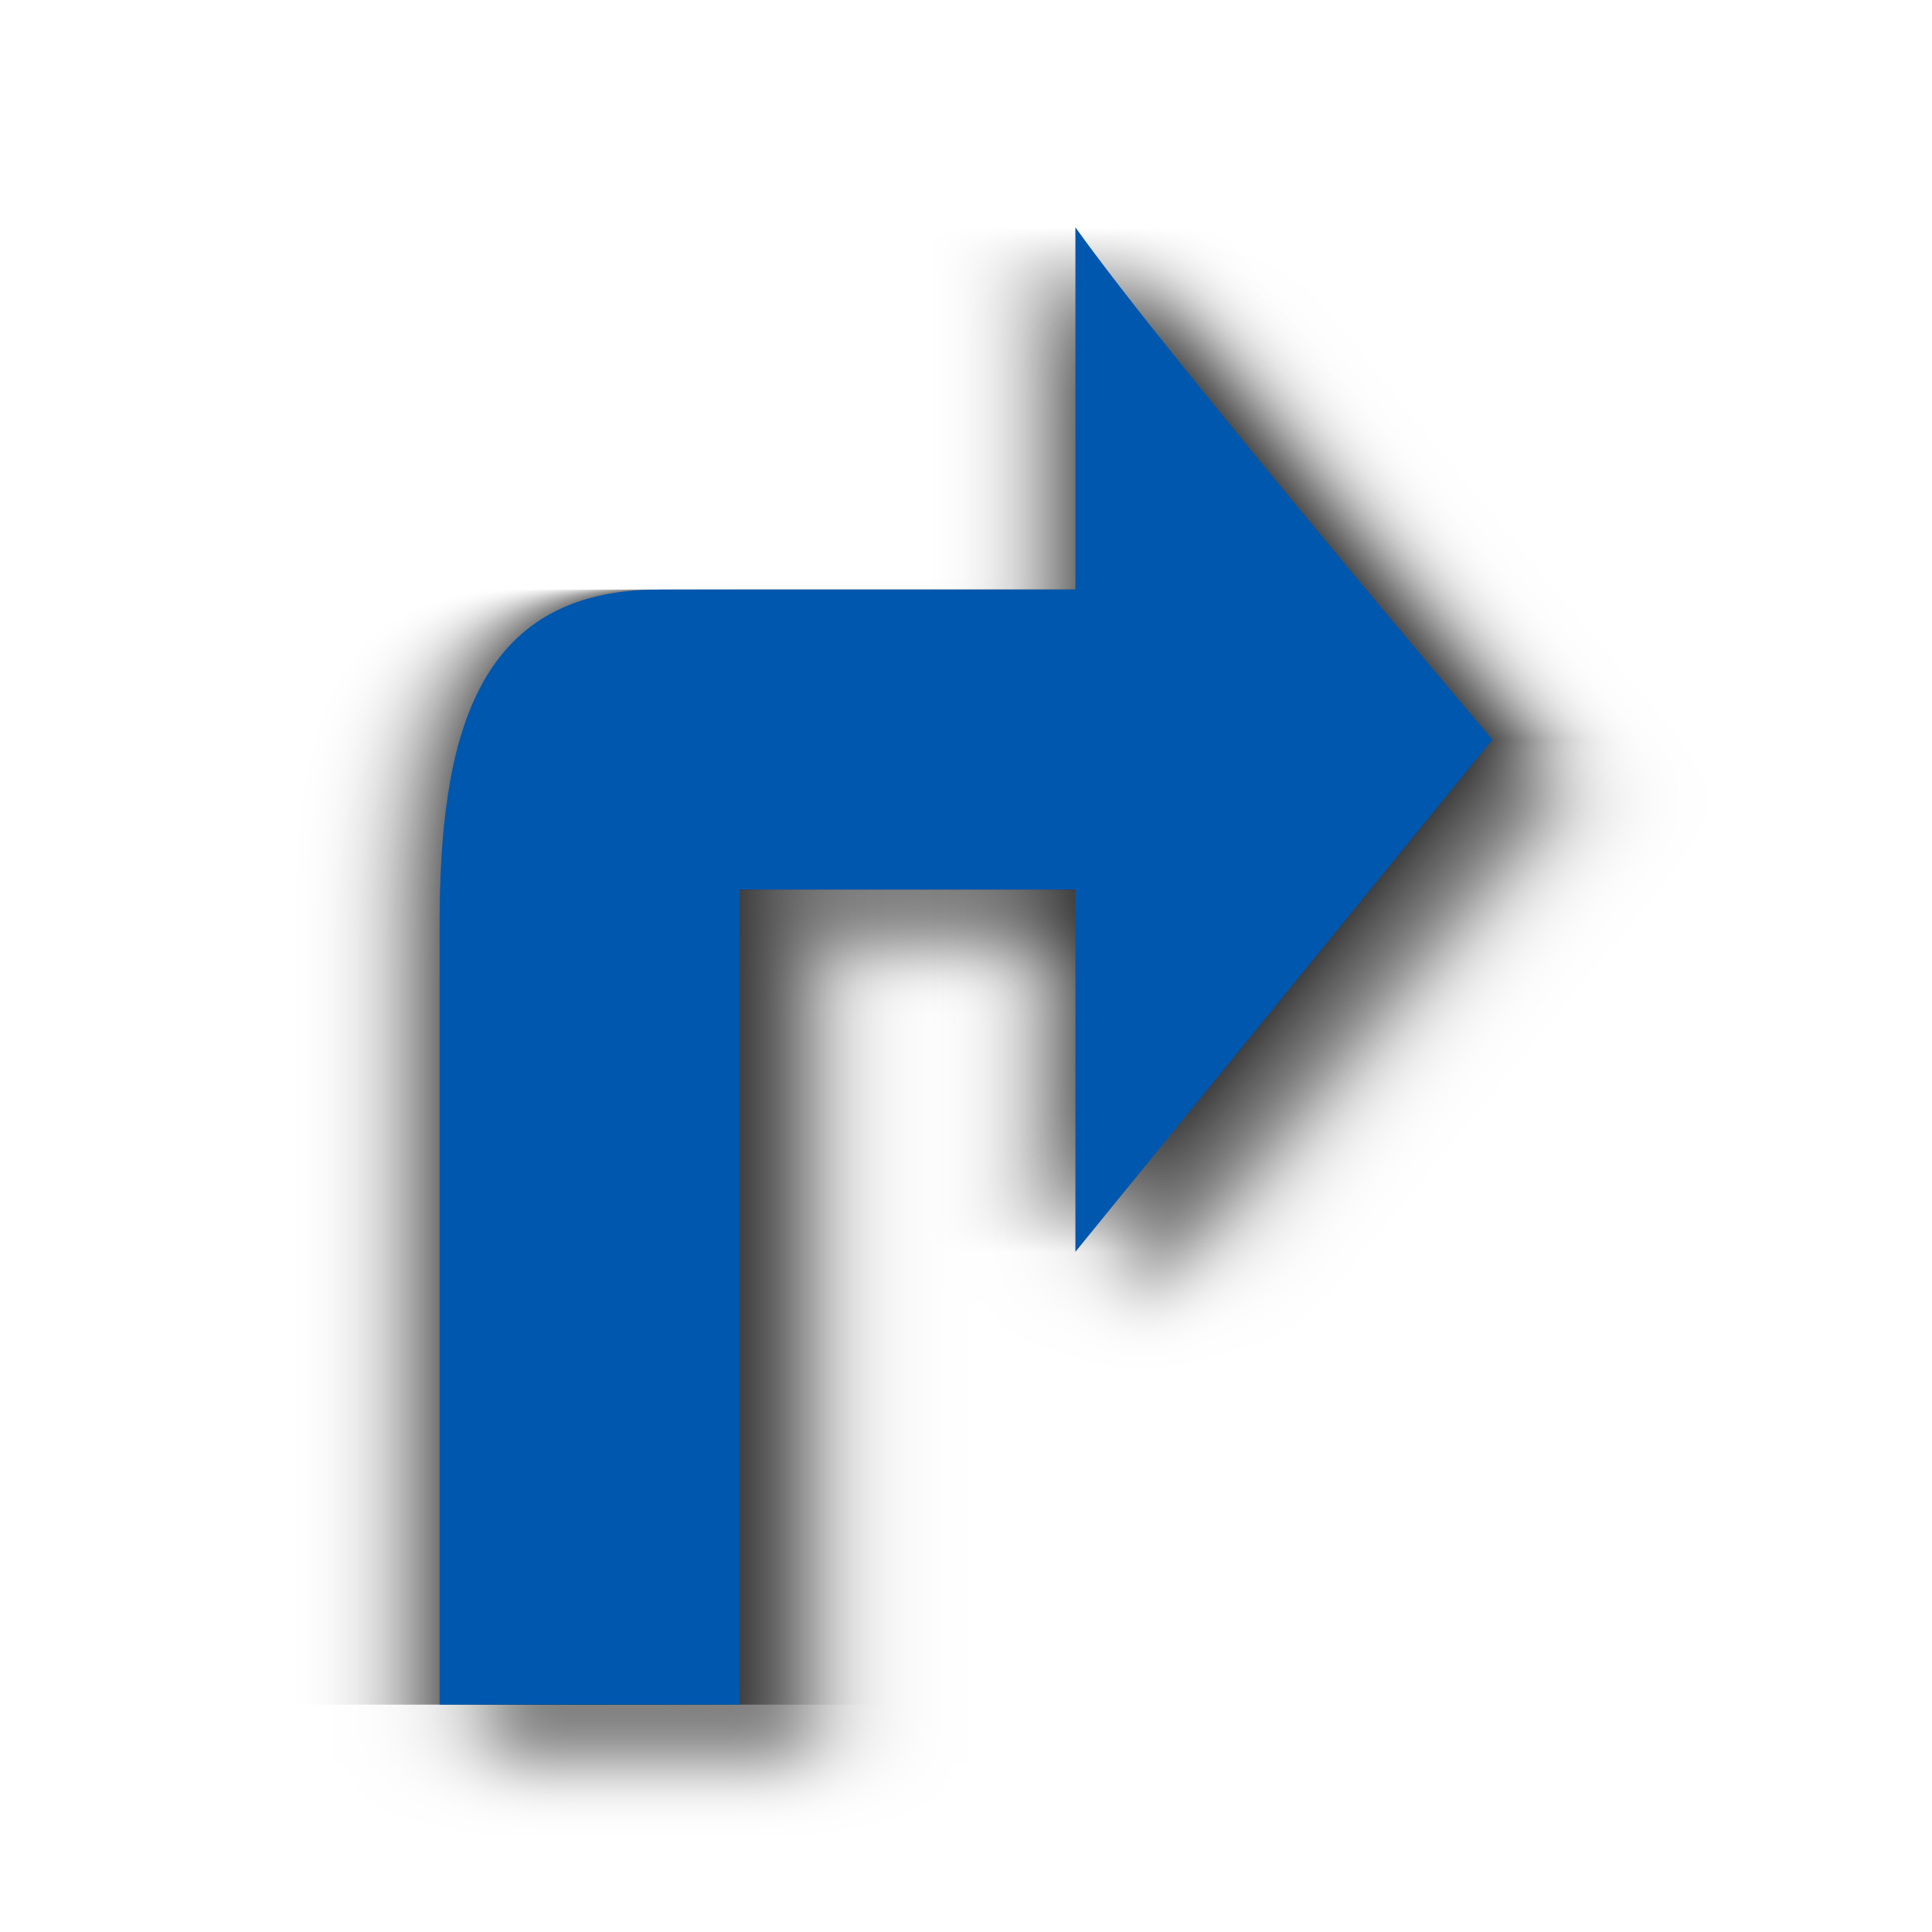
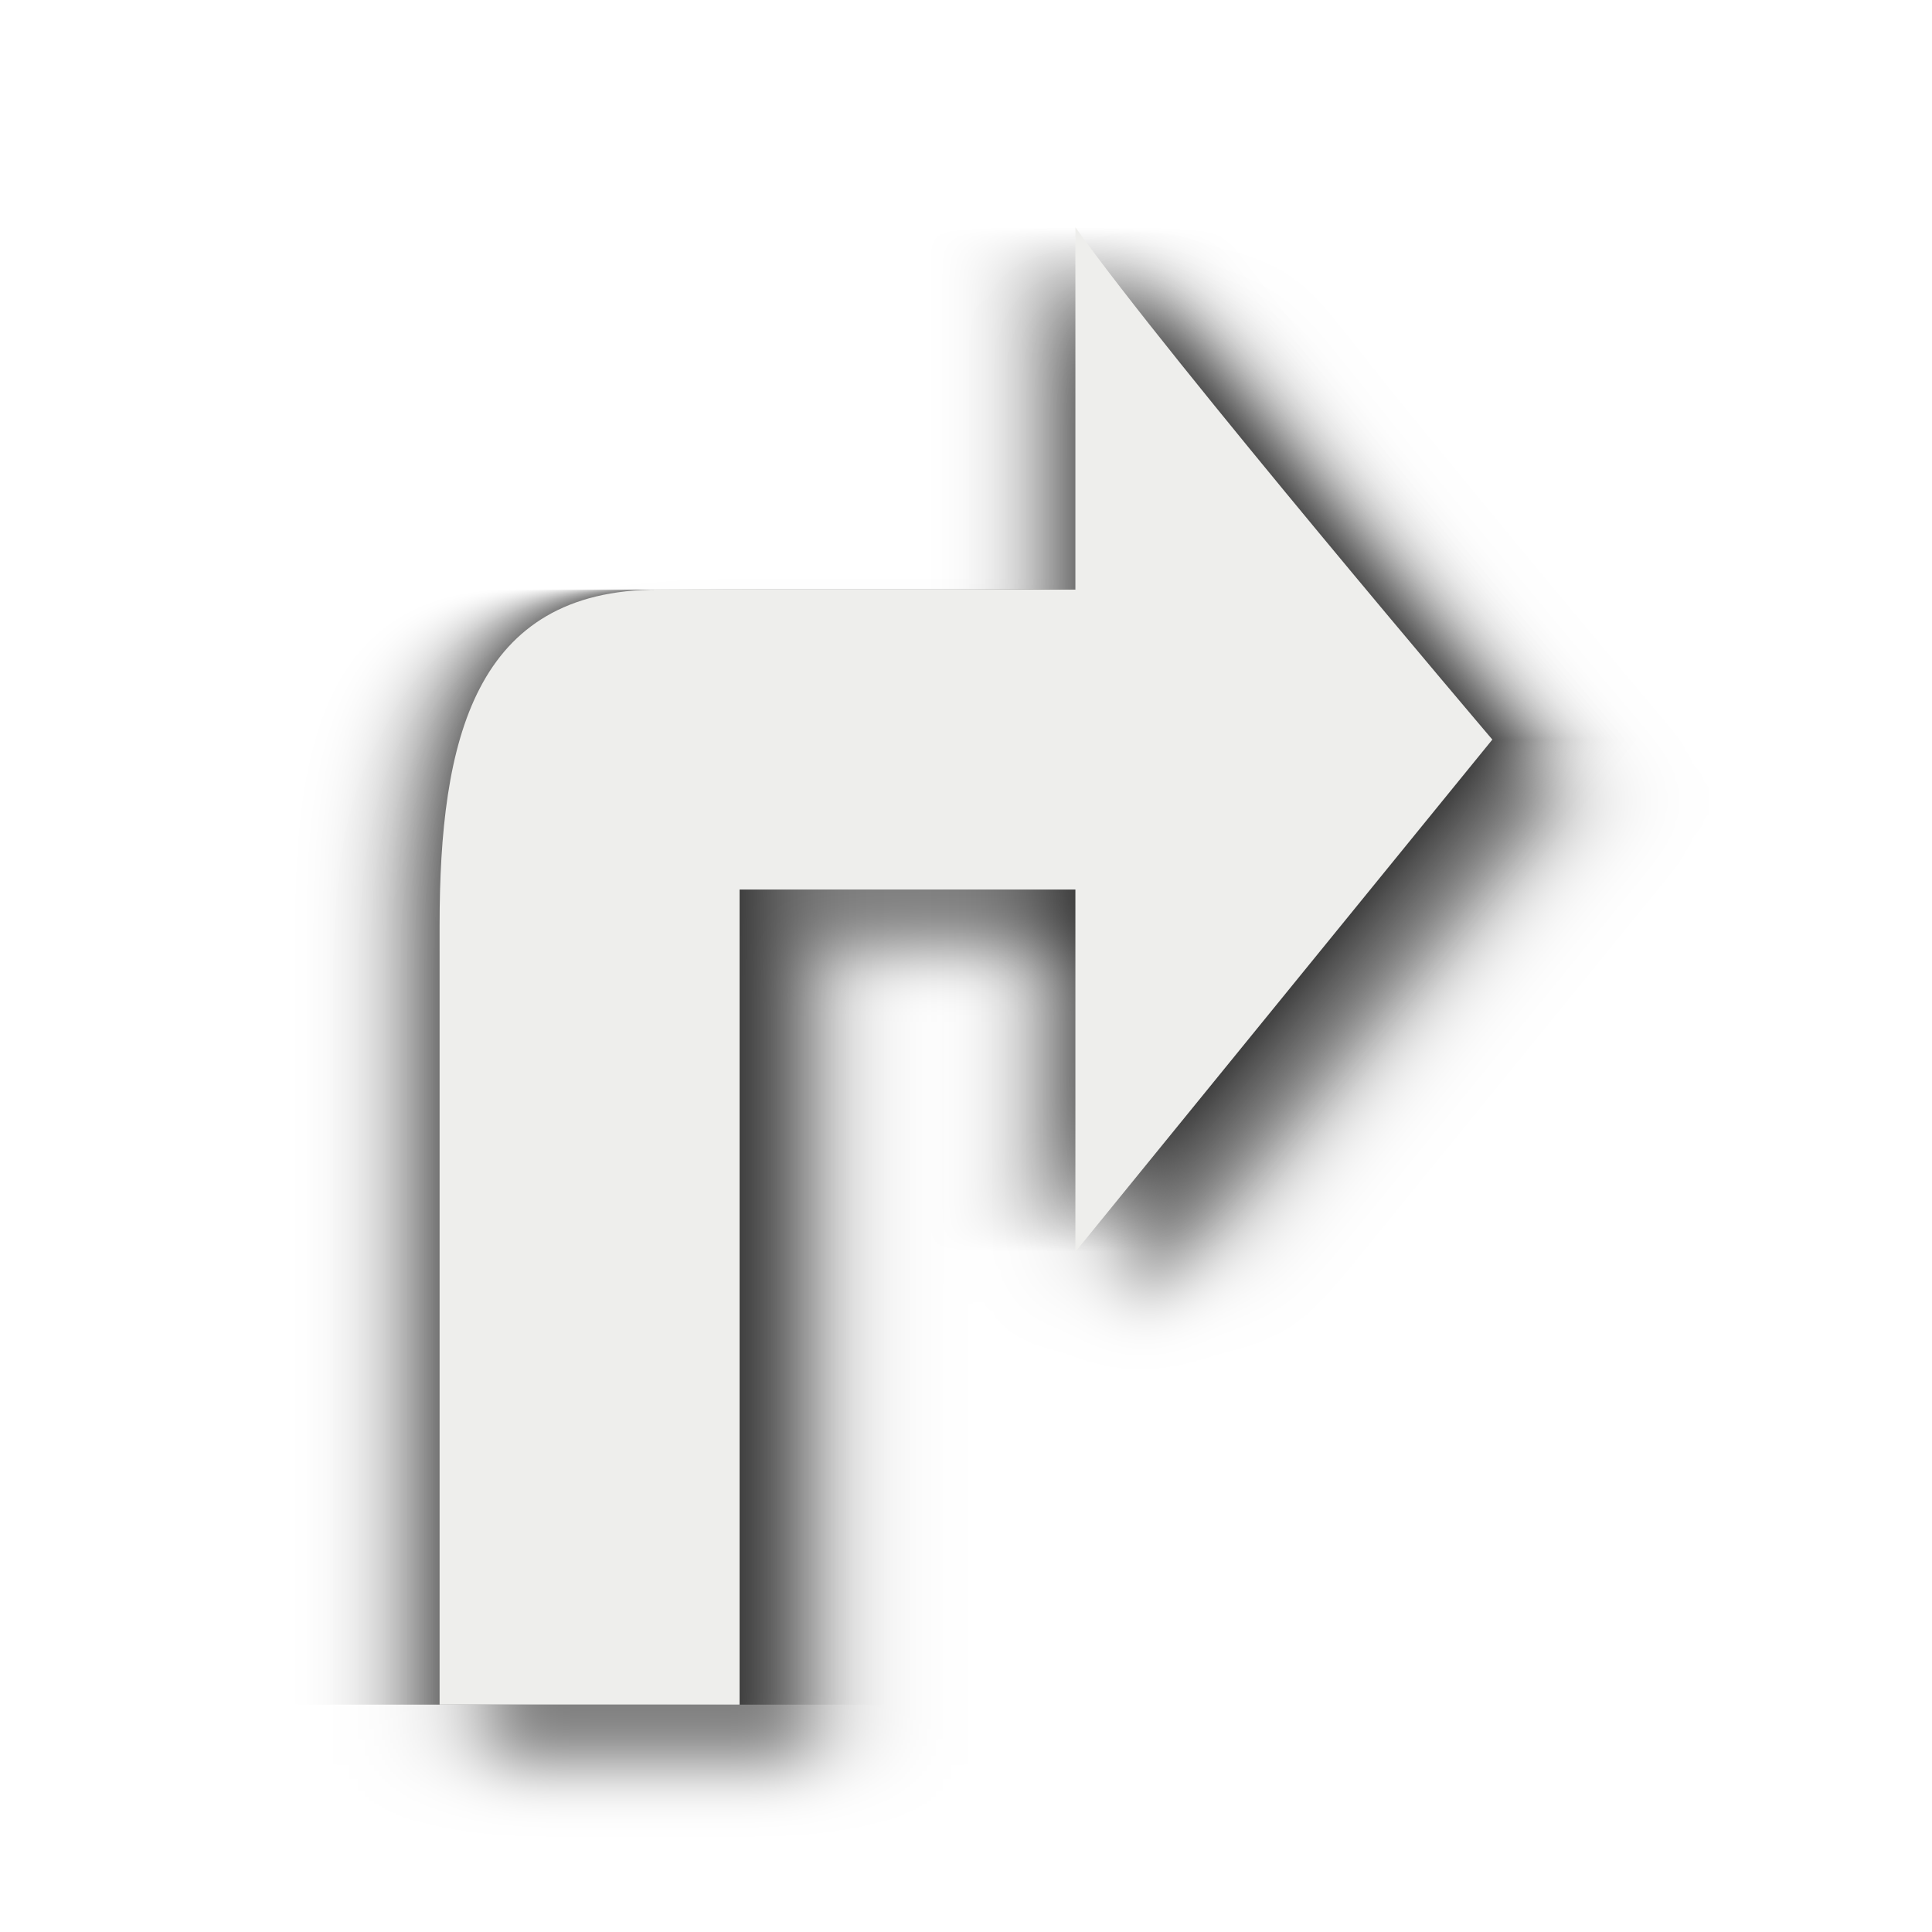
<svg xmlns="http://www.w3.org/2000/svg" width="64" height="64" id="svg4076" version="1.1">
  <defs id="defs4078">
    <filter color-interpolation-filters="sRGB" id="filter6145" width="1.5" height="1.5" x="-0.25" y="-0.25">
      <feGaussianBlur id="feGaussianBlur6147" in="SourceAlpha" stdDeviation="1,000000" result="blur" />
      <feColorMatrix id="feColorMatrix6149" result="bluralpha" type="matrix" values="1 0 0 0 0 0 1 0 0 0 0 0 1 0 0 0 0 0 0,500000 0 " />
      <feOffset id="feOffset6151" in="bluralpha" dx="1,500000" dy="1,500000" result="offsetBlur" />
      <feMerge id="feMerge6153" result="fbSourceGraphic">
        <feMergeNode id="feMergeNode6155" in="offsetBlur" />
        <feMergeNode id="feMergeNode6157" in="SourceGraphic" />
      </feMerge>
      <feColorMatrix result="fbSourceGraphicAlpha" in="fbSourceGraphic" values="0 0 0 -1 0 0 0 0 -1 0 0 0 0 -1 0 0 0 0 1 0" id="feColorMatrix5052" />
      <feGaussianBlur id="feGaussianBlur5054" in="fbSourceGraphicAlpha" stdDeviation="0.5" result="blur" />
      <feColorMatrix id="feColorMatrix5056" result="bluralpha" type="matrix" values="1 0 0 0 0 0 1 0 0 0 0 0 1 0 0 0 0 0 0.5 0 " />
      <feOffset id="feOffset5058" in="bluralpha" dx="1" dy="1" result="offsetBlur" />
      <feMerge id="feMerge5060">
        <feMergeNode id="feMergeNode5062" in="offsetBlur" />
        <feMergeNode id="feMergeNode5064" in="fbSourceGraphic" />
      </feMerge>
    </filter>
  </defs>
  <g id="layer1" transform="translate(0,-988.3622)">
-     <path style="font-size:medium;font-style:normal;font-variant:normal;font-weight:normal;font-stretch:normal;text-indent:0;text-align:start;text-decoration:none;line-height:normal;letter-spacing:normal;word-spacing:normal;text-transform:none;direction:ltr;block-progression:tb;writing-mode:lr-tb;text-anchor:start;color:#000000;fill:#0057ae;fill-opacity:1;fill-rule:nonzero;stroke:none;stroke-width:5;marker:none;visibility:visible;display:inline;overflow:visible;filter:url(#filter6145);enable-background:accumulate;font-family:Bitstream Vera Sans;-inkscape-font-specification:Bitstream Vera Sans" d="m 10.906,1030.128 c -3.052,0 -3.625,2.494 -3.625,5.562 -7e-5,4.302 0,8.605 0,12.906 l 4.969,0 0,-13.5 5.562,0 0,6 c 0,0 6.906,-8.484 6.906,-8.484 0,0 -5.326,-6.267 -6.906,-8.485 l 0,6 -6.906,0 z" id="rect5009-00-9" transform="matrix(2,0,0,2,-8.8888889e-8,-1052.362)" />
+     <path style="font-size:medium;font-style:normal;font-variant:normal;font-weight:normal;font-stretch:normal;text-indent:0;text-align:start;text-decoration:none;line-height:normal;letter-spacing:normal;word-spacing:normal;text-transform:none;direction:ltr;block-progression:tb;writing-mode:lr-tb;text-anchor:start;color:#000000;fill:#eeeeec;fill-opacity:1;fill-rule:nonzero;stroke:none;stroke-width:5;marker:none;visibility:visible;display:inline;overflow:visible;filter:url(#filter6145);enable-background:accumulate;font-family:Bitstream Vera Sans;-inkscape-font-specification:Bitstream Vera Sans" d="m 10.906,1030.128 c -3.052,0 -3.625,2.494 -3.625,5.562 -7e-5,4.302 0,8.605 0,12.906 l 4.969,0 0,-13.5 5.562,0 0,6 c 0,0 6.906,-8.484 6.906,-8.484 0,0 -5.326,-6.267 -6.906,-8.485 l 0,6 -6.906,0 z" id="rect5009-00-9" transform="matrix(2,0,0,2,-8.8888889e-8,-1052.362)" />
  </g>
</svg>
